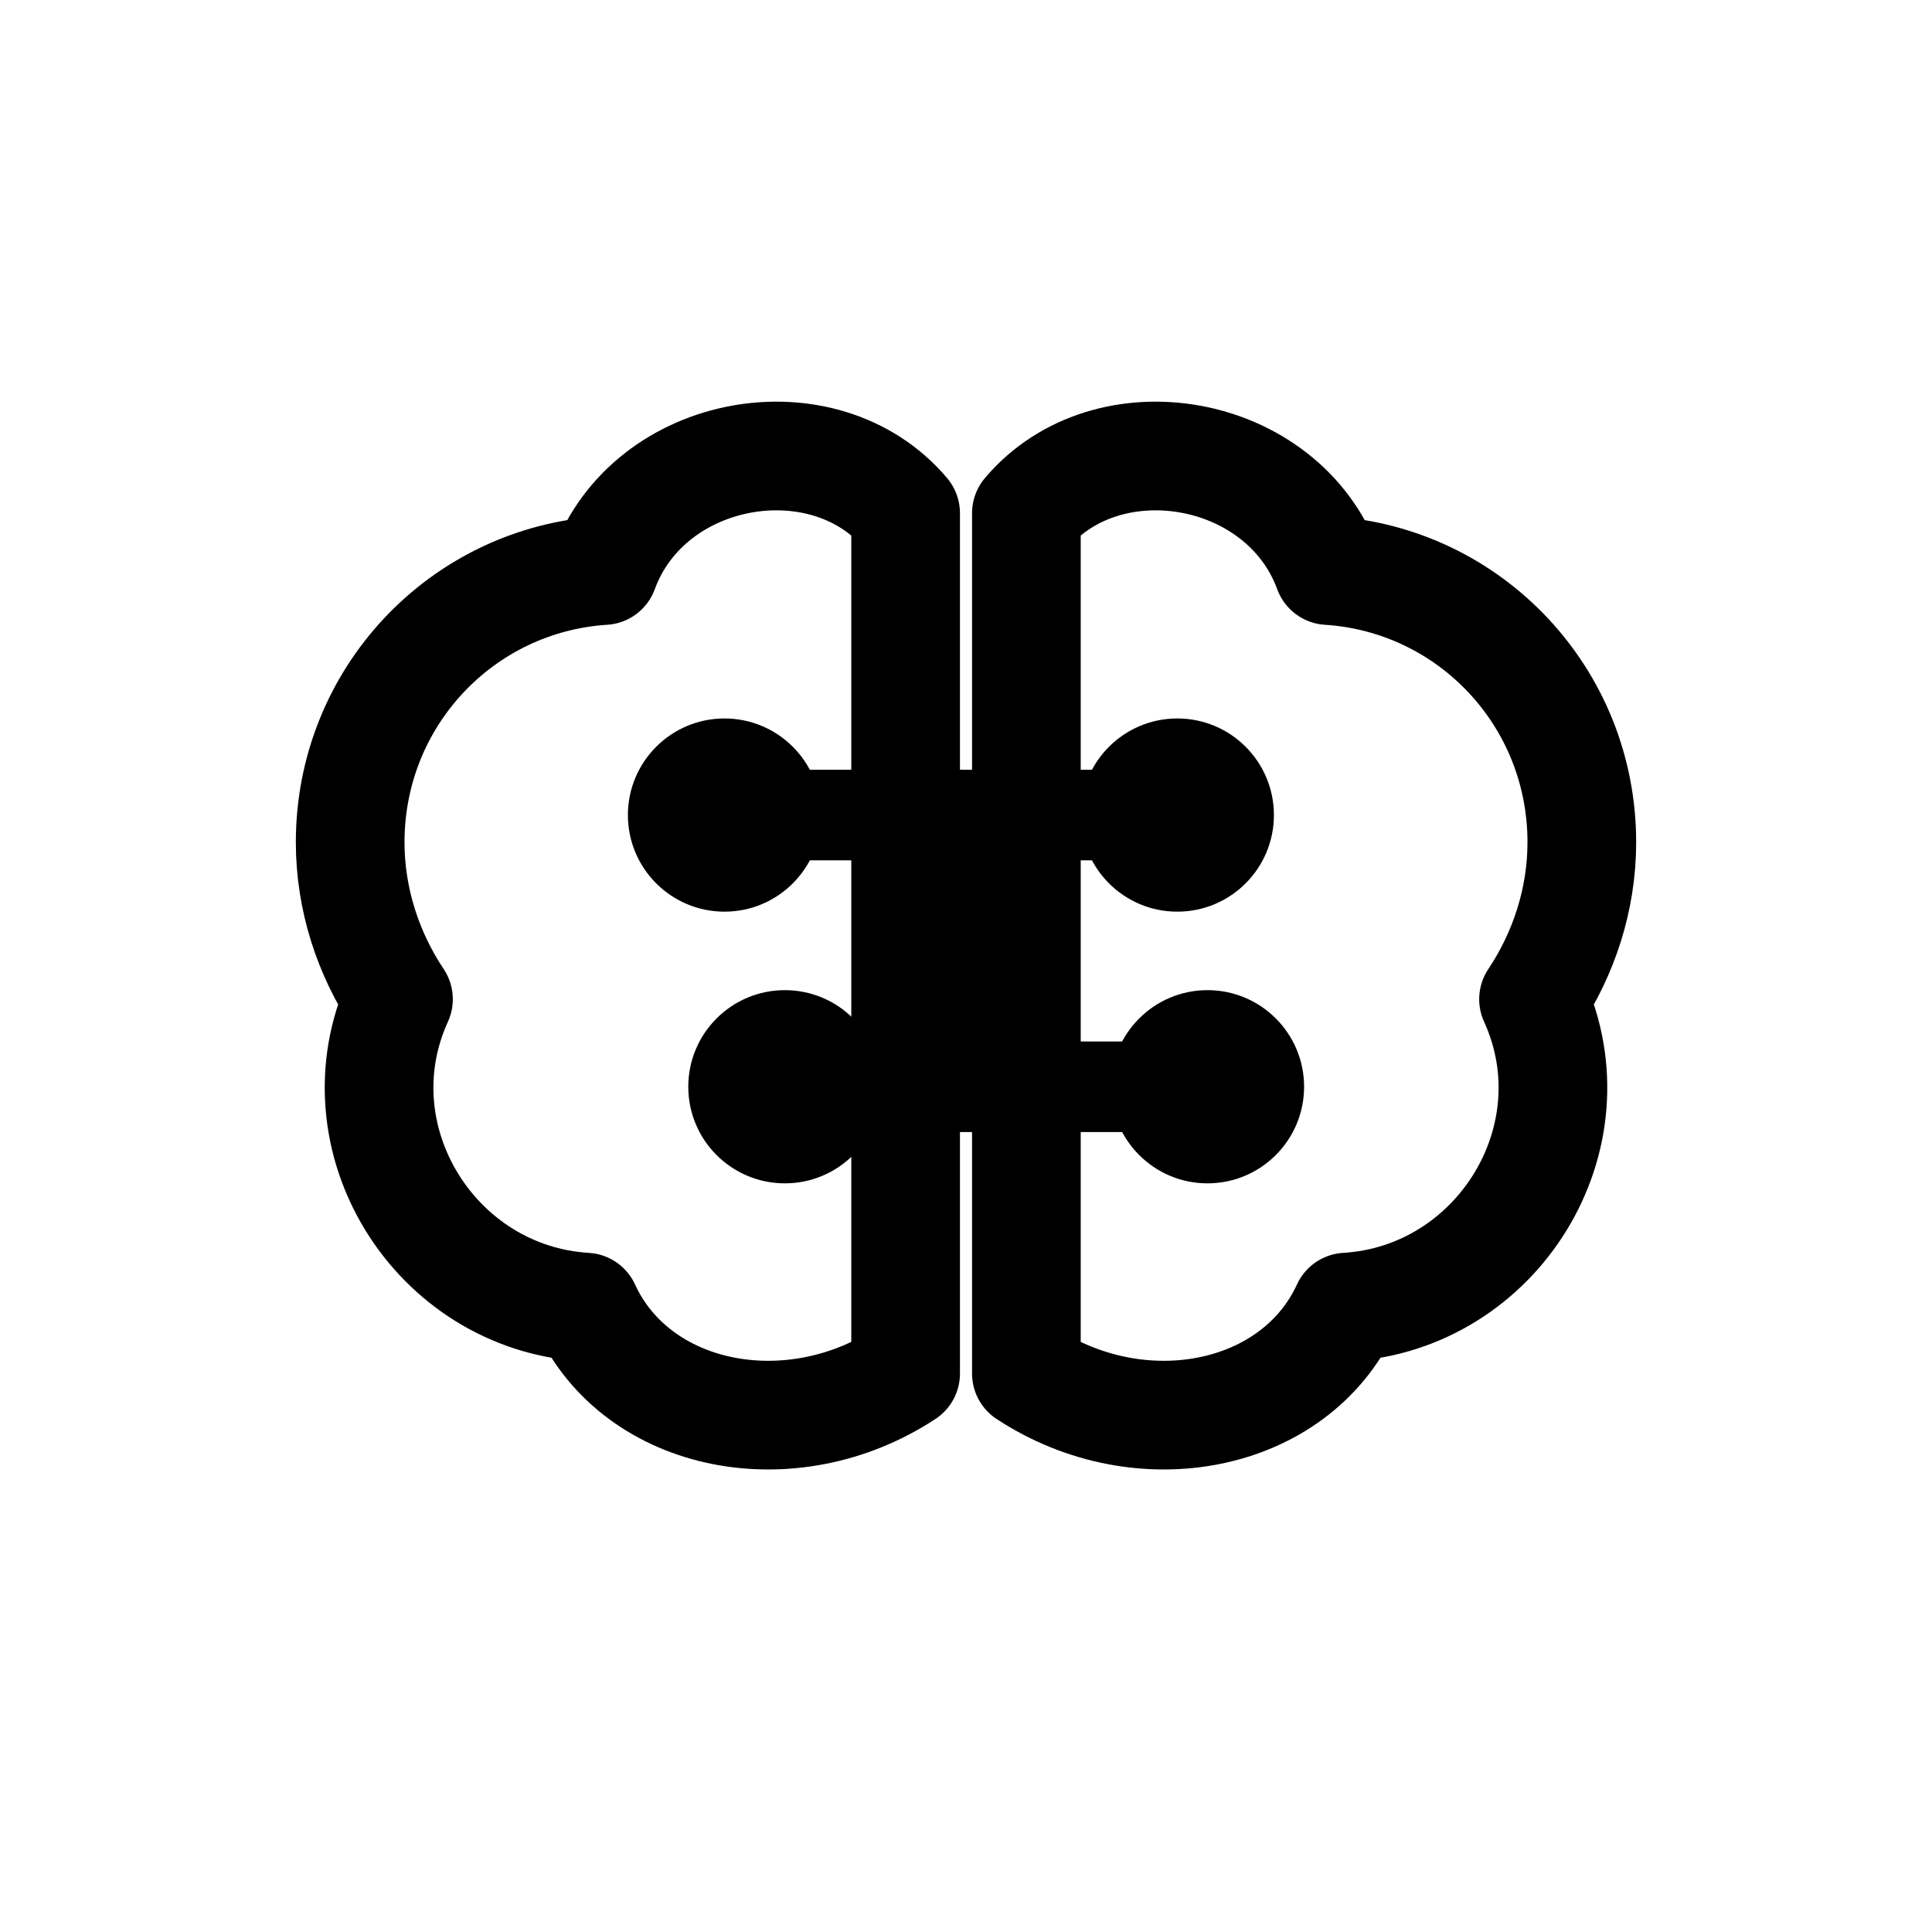
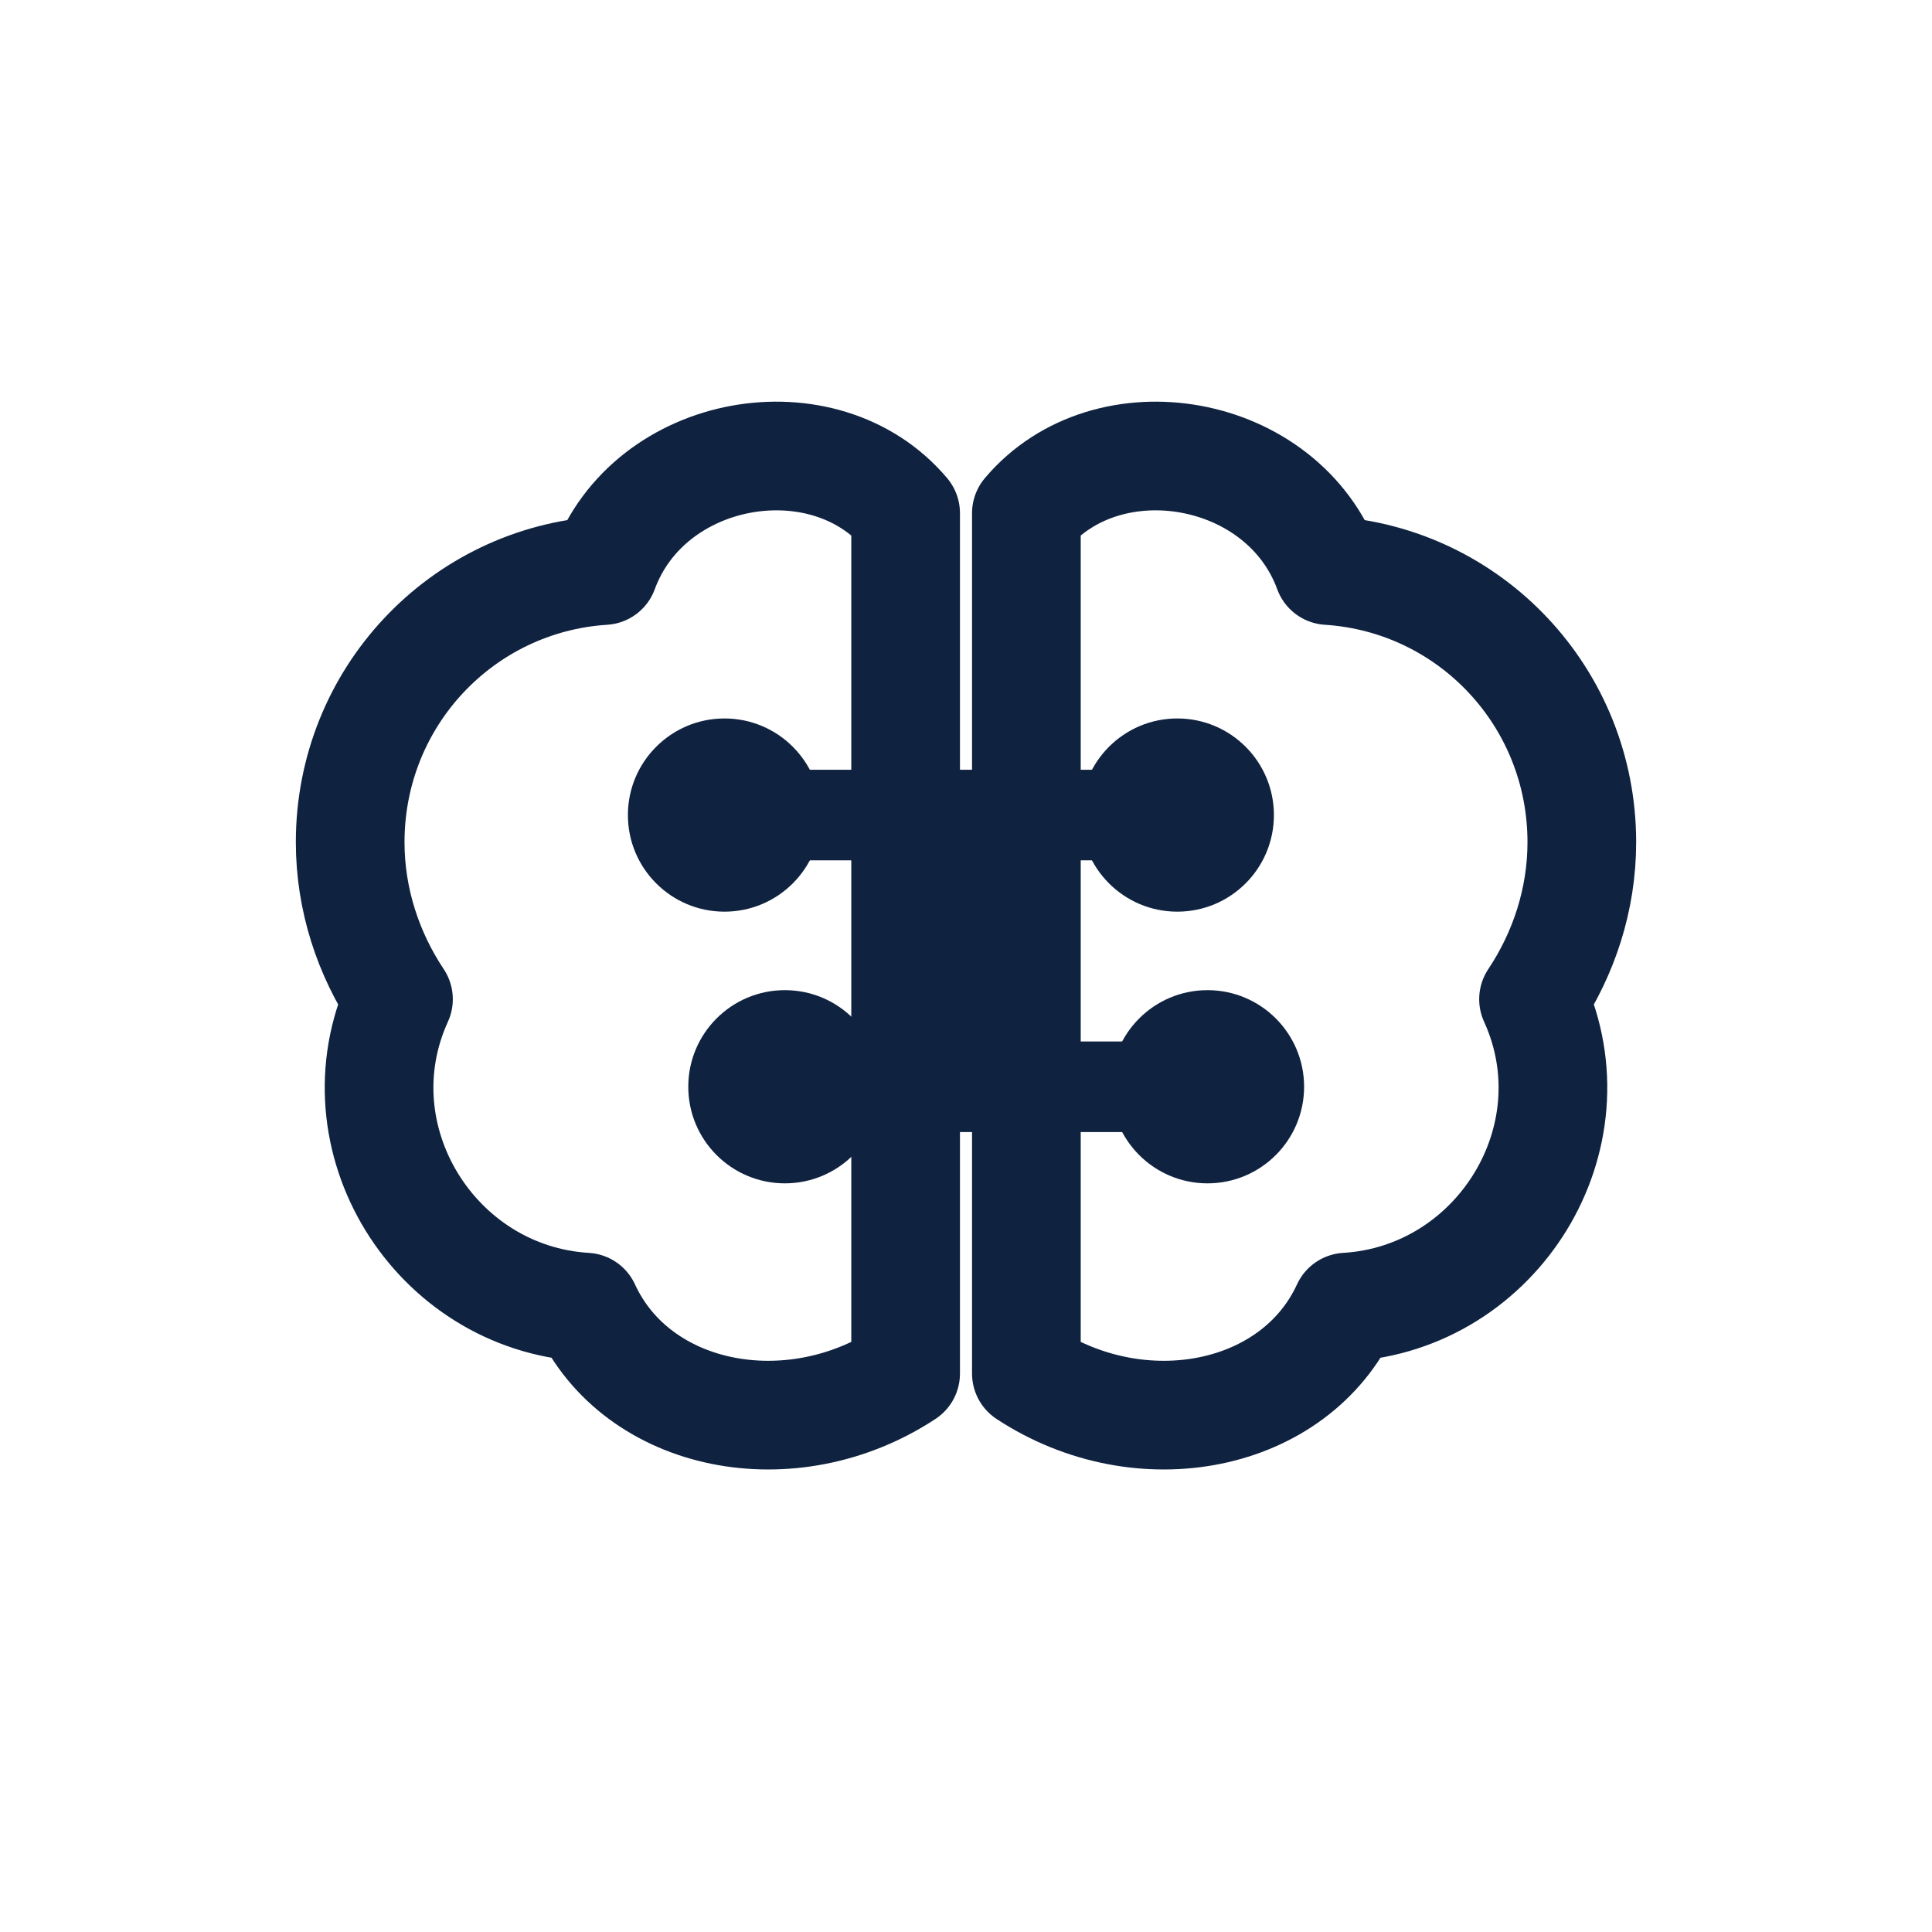
- <svg xmlns="http://www.w3.org/2000/svg" viewBox="0 0 64 64" role="img" aria-label="Sapient">
-   <path d="M30 17c-2.7-3.2-8.5-2.2-10 1.9-4.7.3-8.4 4.2-8.4 9 0 1.9.6 3.7 1.6 5.2-2.1 4.6 1.2 9.9 6.2 10.2 1.7 3.7 6.8 4.7 10.6 2.2V17Z" fill="none" stroke="#000000" stroke-width="3.6" stroke-linecap="round" stroke-linejoin="round" />
-   <path d="M34 17c2.7-3.2 8.5-2.2 10 1.9 4.7.3 8.4 4.2 8.4 9 0 1.9-.6 3.7-1.6 5.2 2.1 4.6-1.2 9.9-6.2 10.2-1.7 3.7-6.8 4.7-10.6 2.2V17Z" fill="none" stroke="#000000" stroke-width="3.6" stroke-linecap="round" stroke-linejoin="round" />
-   <path d="M24 27h8m0 0h7m-7 0v9m0 0h8m-8 0h-6" fill="none" stroke="#000000" stroke-width="3" stroke-linecap="round" stroke-linejoin="round" />
-   <circle cx="24" cy="27" r="3.2" fill="#000000" />
-   <circle cx="39" cy="27" r="3.2" fill="#000000" />
-   <circle cx="40" cy="36" r="3.2" fill="#000000" />
-   <circle cx="26" cy="36" r="3.2" fill="#000000" />
+ <svg xmlns="http://www.w3.org/2000/svg" viewBox="0 0 64 64" role="img" aria-label="Sapient" color="#0f2240">
+   <path d="M30 17c-2.7-3.2-8.5-2.2-10 1.9-4.7.3-8.4 4.2-8.4 9 0 1.9.6 3.7 1.6 5.2-2.1 4.6 1.2 9.9 6.2 10.2 1.7 3.7 6.8 4.7 10.6 2.2V17Z" fill="none" stroke="currentColor" stroke-width="3.6" stroke-linecap="round" stroke-linejoin="round" />
+   <path d="M34 17c2.7-3.2 8.5-2.2 10 1.9 4.7.3 8.4 4.2 8.4 9 0 1.9-.6 3.7-1.6 5.2 2.1 4.6-1.2 9.9-6.2 10.2-1.7 3.7-6.8 4.7-10.6 2.2V17Z" fill="none" stroke="currentColor" stroke-width="3.6" stroke-linecap="round" stroke-linejoin="round" />
+   <path d="M24 27h8m0 0h7m-7 0v9m0 0h8m-8 0h-6" fill="none" stroke="currentColor" stroke-width="3" stroke-linecap="round" stroke-linejoin="round" />
+   <circle cx="24" cy="27" r="3.2" fill="currentColor" />
+   <circle cx="39" cy="27" r="3.2" fill="currentColor" />
+   <circle cx="40" cy="36" r="3.2" fill="currentColor" />
+   <circle cx="26" cy="36" r="3.2" fill="currentColor" />
</svg>
